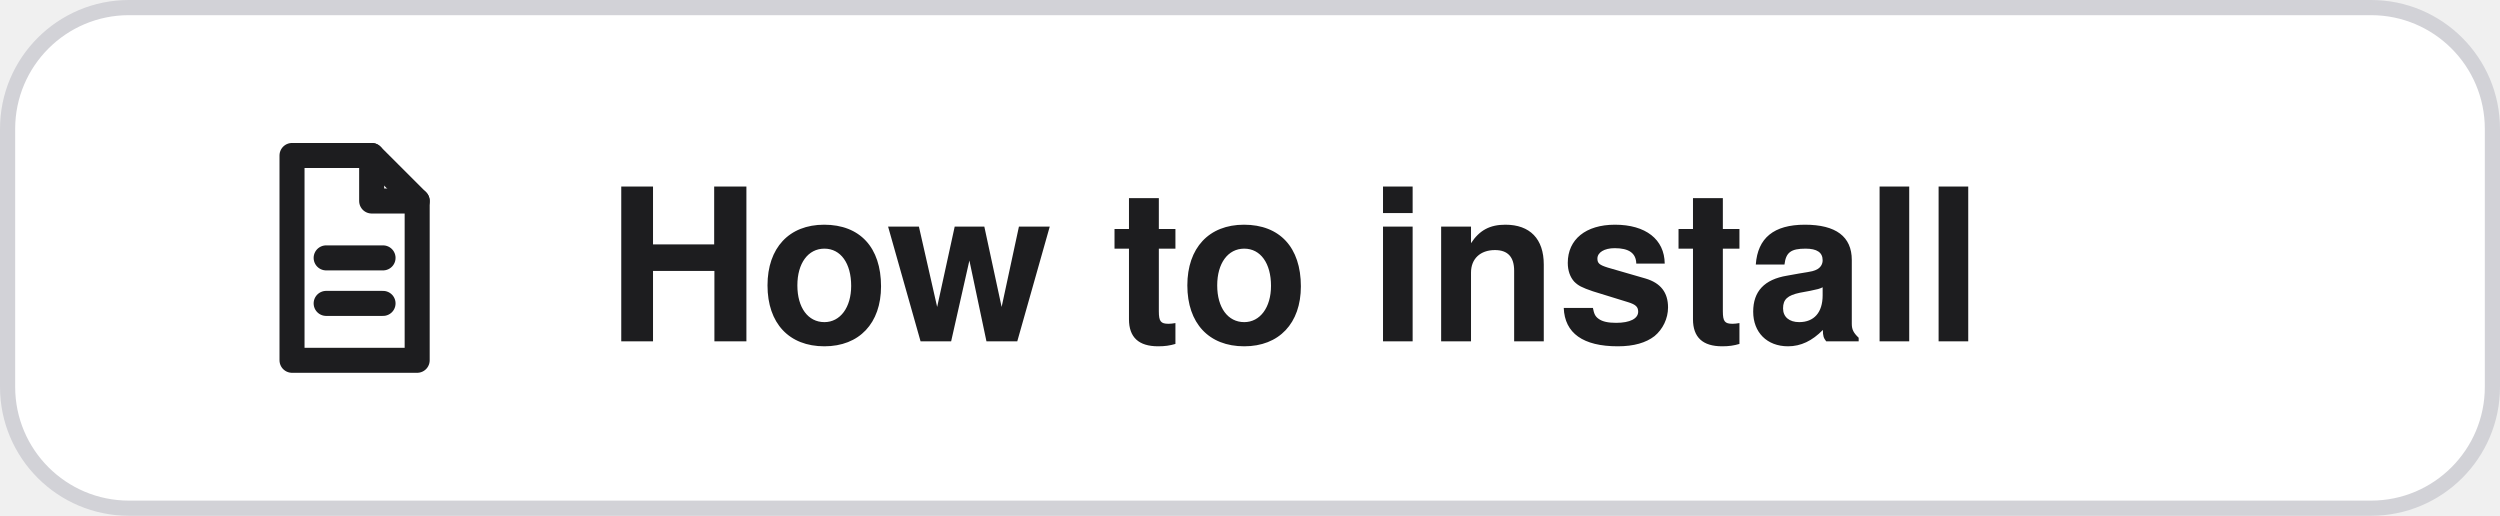
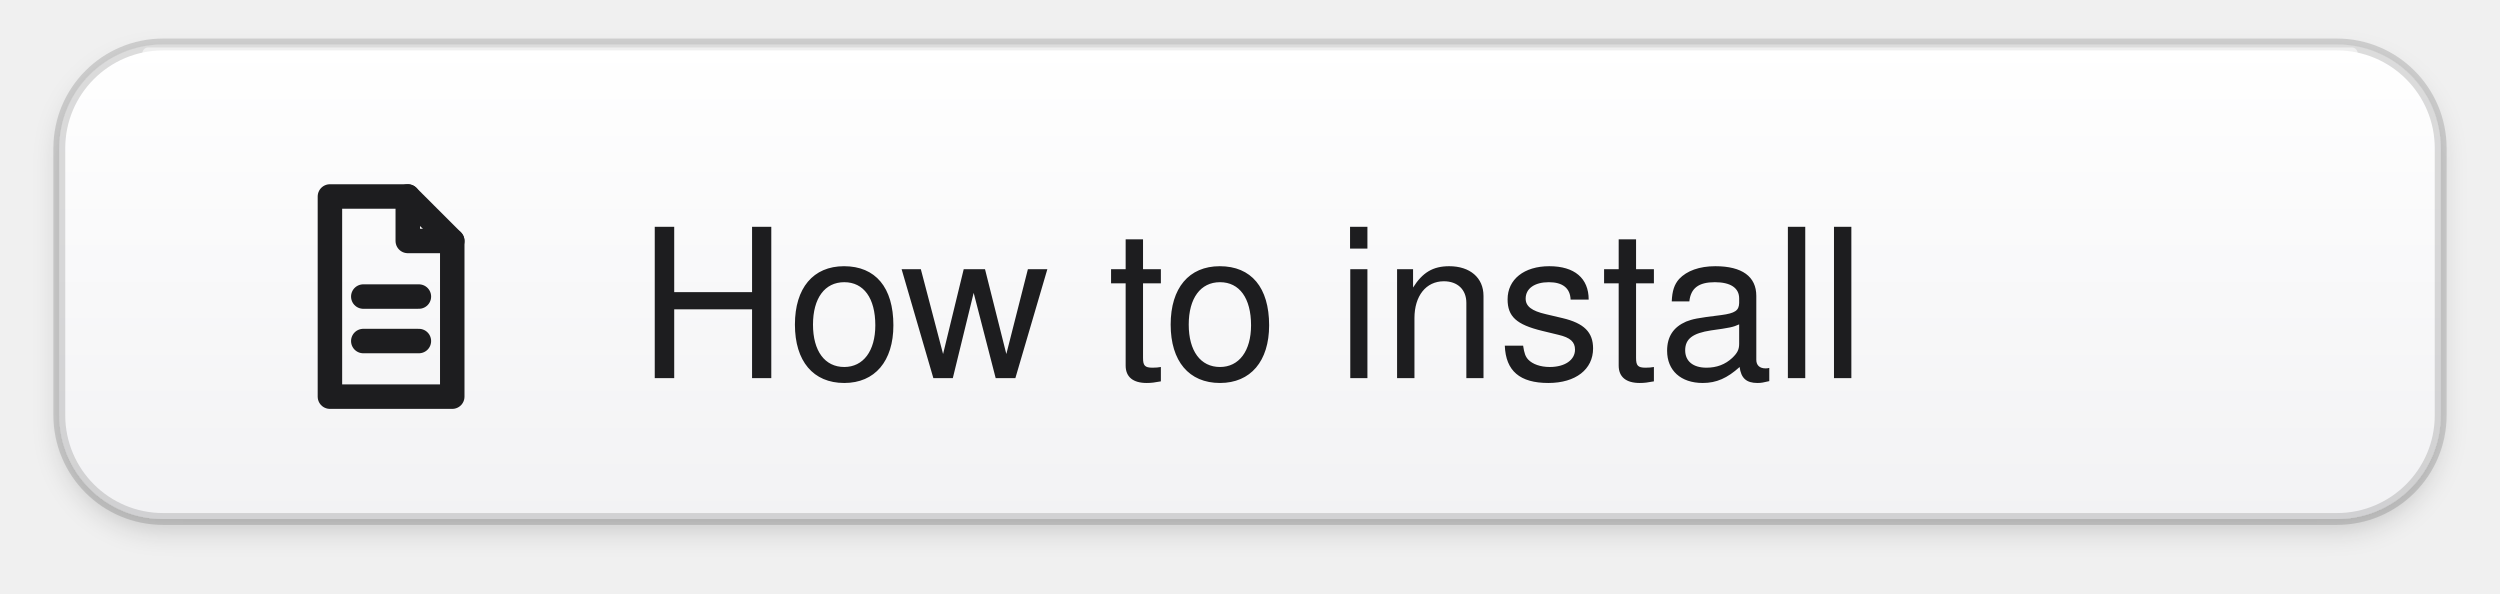
- <svg xmlns="http://www.w3.org/2000/svg" width="164.8" height="34" viewBox="0 0 164.8 34" role="img" aria-label="How to install">
-   <rect x=".5" y=".5" width="163.8" height="33" rx="8" fill="#FFFFFF" stroke="#D2D2D7" />
-   <g transform="translate(14 8) scale(.75)" fill="none" stroke="#1D1D1F" stroke-width="2.2" stroke-linecap="round" stroke-linejoin="round">
+ <svg xmlns="http://www.w3.org/2000/svg" width="168.6" height="40" viewBox="0 0 168.6 40" role="img" aria-label="How to install">
+   <defs>
+     <linearGradient id="face" x1="0" y1="0" x2="0" y2="1">
+       <stop offset="0" stop-color="#FFFFFF" />
+       <stop offset="1" stop-color="#F2F2F4" />
+     </linearGradient>
+     <filter id="lift" x="-10%" y="-20%" width="120%" height="160%">
+       <feDropShadow dx="0" dy=".8" stdDeviation=".9" flood-color="#000000" flood-opacity=".16" />
+     </filter>
+   </defs>
+   <rect x="4" y="3" width="160.6" height="32" rx="7" fill="url(#face)" filter="url(#lift)" />
+   <rect x="4" y="3" width="160.6" height="32" rx="7" fill="none" stroke="#000000" stroke-opacity=".14" stroke-width=".8" />
+   <path d="M10 3.6h148.6" stroke="#FFFFFF" stroke-opacity=".55" stroke-width=".8" stroke-linecap="round" />
+   <g transform="translate(17 11) scale(.75)" fill="none" stroke="#1D1D1F" stroke-width="2.2" stroke-linecap="round" stroke-linejoin="round">
    <path d="M7 3h7l4 4v14H7z" />
    <path d="M14 3v4h4M10 12h5M10 16h5" />
  </g>
-   <text x="40" y="22.5" font-family="-apple-system, BlinkMacSystemFont, 'SF Pro Display', 'SF Pro Text', 'Helvetica Neue', Helvetica, Arial, sans-serif" font-size="14" font-weight="600" fill="#1D1D1F" text-anchor="start" xml:space="preserve">How to install</text>
+   <text x="43" y="25.5" font-family="-apple-system, BlinkMacSystemFont, 'SF Pro Display', 'SF Pro Text', 'Helvetica Neue', Helvetica, Arial, sans-serif" font-size="14" font-weight="500" fill="#1D1D1F" text-anchor="start" xml:space="preserve">How to install</text>
</svg>
